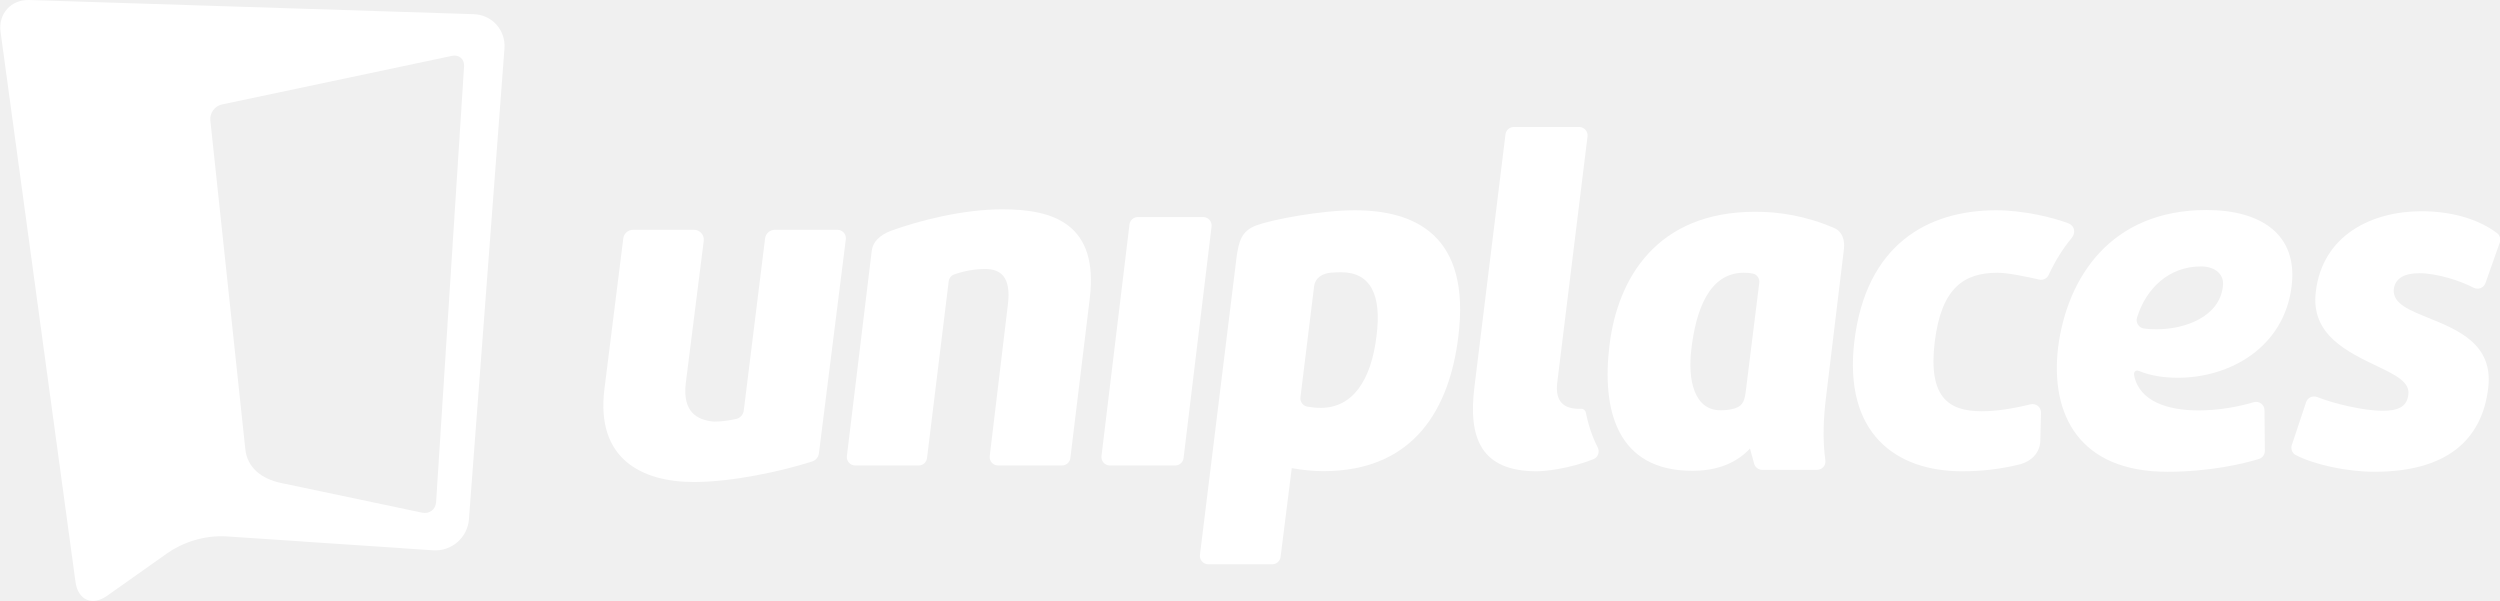
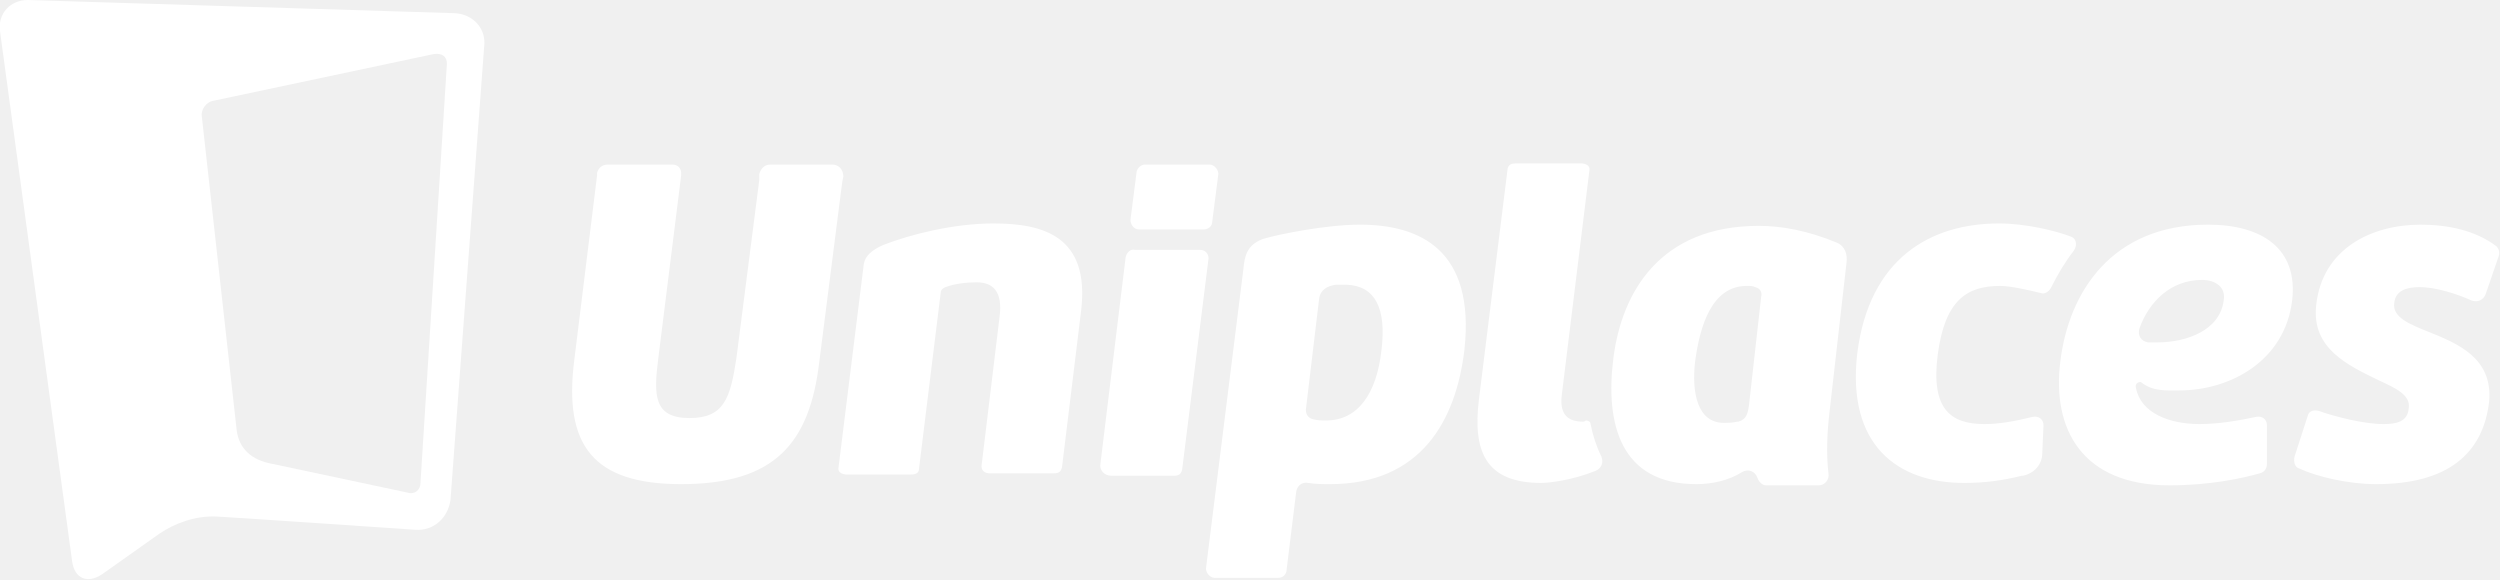
- <svg x="0px" y="0px" viewBox="0 0 2000 480.728" enable-background="new 0 0 2000 480.728" xml:space="preserve">
-   <g>
-     <path fill="#FFFFFF" d="M371.259,53.107l-22.384,348.616c-0.37,5.838-5.362,9.631-11.095,8.431l-112.783-23.724   c-16.034-3.369-27.34-12.435-28.787-27.499l-27.94-262.591c-0.617-5.821,3.563-11.571,9.296-12.788l183.956-38.859   C367.238,43.476,371.63,47.268,371.259,53.107 M378.967,11.337L23.455,0.013C8.833-0.445-1.521,11.038,0.454,25.537l59.955,440.073   c1.993,14.499,13.37,19.438,25.312,10.989l47.872-33.867c11.959-8.449,29.422-14.852,48.278-13.582   c18.838,1.27,164.73,11.095,164.73,11.095c14.587,0.988,27.446-10.16,28.54-24.747l28.434-376.785   C404.667,24.126,393.608,11.796,378.967,11.337" />
-     <path fill="#FFFFFF" d="M903.588,179.577l-22.401,185.262c-0.476,4.004,2.664,7.549,6.703,7.549h52.282   c3.404,0,6.279-2.557,6.685-5.944L969.257,181.2c0.476-4.022-2.664-7.55-6.703-7.55h-52.282   C906.868,173.651,903.993,176.191,903.588,179.577" />
-     <path fill="#FFFFFF" d="M1942.527,254.225c-14.323-5.803-28.663-11.236-27.499-22.86c1.164-9.296,9.296-12.788,20.532-12.788   c14.005,0,32.579,5.997,43.268,11.571c3.669,1.905,8.167,0.212,9.543-3.686l11.447-32.421c0.953-2.698,0.159-5.786-2.134-7.514   c-16.704-12.523-38.982-17.533-60.59-17.533c-39.494,0-79.022,18.979-84.437,64.311c-4.269,34.484,24.8,48.031,50.747,60.431   c12.788,6.209,24.8,12.012,23.248,22.084c-1.164,10.46-9.684,12.788-20.532,12.788c-15.558,0-38.929-5.68-52.317-10.954   c-3.616-1.429-7.708,0.406-8.943,4.11l-11.412,34.255c-1.023,3.069,0.247,6.509,3.122,8.008   c14.481,7.567,40.552,13.388,62.953,13.388c56.568,0,86.007-24.412,91.052-67.028   C1994.826,275.145,1966.163,263.909,1942.527,254.225" />
-     <path fill="#FFFFFF" d="M649.76,369.153c2.928-0.934,5.009-3.475,5.38-6.526l21.52-171.203c0.511-4.022-2.628-7.585-6.685-7.585   H619.88c-3.969,0-7.32,2.963-7.814,6.914l-17.057,137.707c-0.406,3.334-2.893,6.032-6.191,6.738   c-5.133,1.094-10.583,2.028-17.216,2.082c-0.335,0-0.688-0.018-1.023-0.053c-13.335-1.288-24.641-8.096-21.96-30.674   l14.376-113.859c0.6-4.692-3.069-8.854-7.814-8.854h-48.736c-3.969,0-7.32,2.963-7.814,6.897l-15.099,120.58   c-6.967,55.792,29.827,74.295,71.667,74.295C586.101,385.61,625.577,376.897,649.76,369.153" />
-     <path fill="#FFFFFF" d="M802.069,167.451c-32.191,0-67.098,9.155-89.324,17.181c-8.943,3.439-14.482,8.925-15.328,15.857   L677.502,364.83c-0.476,4.004,2.646,7.55,6.685,7.55h50.747c3.404,0,6.279-2.54,6.685-5.927l17.339-141.393   c0.3-2.452,1.905-4.621,4.216-5.451c8.096-2.91,17.233-4.427,24.941-4.427c12.4,0,20.92,6.332,18.203,28.398l-14.534,121.25   c-0.494,4.022,2.646,7.55,6.685,7.55h51.117c3.422,0,6.297-2.54,6.703-5.927l15.505-127.547   C879.168,178.846,842.356,167.451,802.069,167.451" />
-     <path fill="#FFFFFF" d="M1101.193,268.942c-4.251,35.26-18.98,57.344-44.556,57.344c-3.528,0-7.056-0.335-10.813-0.988   c-3.51-0.617-5.909-3.934-5.468-7.479l10.901-88.512c0.917-7.532,7.038-10.477,13.335-11.165c2.981-0.247,5.768-0.335,8.326-0.335   C1096.554,217.806,1105.461,236.027,1101.193,268.942 M1083.766,168.223c-27.199,0-65.934,7.391-78.511,12.013   c-12.559,4.621-14.146,13.687-15.857,24.377l-29.439,239.236c-0.494,4.022,2.628,7.567,6.685,7.567h51.135   c3.387,0,6.262-2.522,6.685-5.892l8.943-71.014c8.52,1.552,17.427,2.416,25.171,2.416c73.237,0,101.124-50.694,108.091-107.632   C1176.74,188.314,1132.184,168.223,1083.766,168.223" />
-     <path fill="#FFFFFF" d="M1396.742,312.056c-0.97,7.743-1.852,12.259-8.625,14.552c-0.07,0.035-0.159,0.053-0.247,0.088   c-0.282,0.088-0.564,0.158-0.864,0.247c-4.075,1.112-7.849,1.27-10.636,1.27c-20.92,0-26.353-24.007-23.248-49.195   c3.493-29.439,13.564-60.819,41.84-60.819c2.487,0,4.727,0.123,7.232,0.635c3.404,0.67,5.662,3.969,5.221,7.409L1396.742,312.056z    M1475.147,199.273c0.811-6.756-1.111-13.97-7.708-16.809c-22.86-9.843-44.027-13.053-63.183-13.053   c-79.04,0-110.014,53.446-116.593,106.133c-6.597,53.076,6.191,101.106,66.234,101.106c16.651,0,33.32-4.268,46.108-17.815   l3.281,12.065c0.811,2.946,3.475,4.974,6.509,4.974h43.833c4.057,0,7.232-3.563,6.667-7.567   c-2.346-16.739-1.499-34.413,0.529-50.553L1475.147,199.273z" />
-     <path fill="#FFFFFF" d="M1760.851,213.151c10.689,0,18.997,5.927,17.427,16.228c-2.769,23.742-29.686,34.043-53.04,34.043   c-3.21,0-6.703-0.141-10.125-0.635c-4.092-0.6-6.721-4.727-5.504-8.661C1716.807,230.896,1734.887,213.151,1760.851,213.151    M1758.875,328.333c-24.342,0-47.308-7.055-51.523-27.799c-0.706-2.981,1.129-4.798,3.775-3.775c0,0,0,0,0.018,0   c9.648,3.969,20.532,5.45,31.115,5.45c41.963,0,85.108-24.536,91.034-73.237c5.151-41.169-24.148-60.96-68.086-60.96   c-76.782,0-111.619,54.24-118.745,110.049c-6.333,53.834,17.021,99.36,87.471,99.36c33.743,0,61.031-6.456,73.272-10.266   c2.822-0.882,4.692-3.528,4.674-6.491l-0.282-32.491c-0.035-4.48-4.322-7.691-8.625-6.403   C1790.484,325.529,1774.433,328.333,1758.875,328.333" />
-     <path fill="#FFFFFF" d="M1638.961,219.88c5.415-11.606,11.43-21.096,18.38-29.492c3.069-3.704,2.805-9.26-2.17-11.536   c-12.647-4.974-36.742-10.636-58.155-10.636c-55.404,0-104.211,27.905-113.506,104.599c-8.908,73.995,33.32,104.211,86.007,104.211   c16.246,0,30.78-1.729,46.32-5.539c0.017-0.017,0.035-0.017,0.053-0.017c0.282-0.071,0.565-0.159,0.829-0.212   c8.273-2.399,15.275-8.96,15.522-18.627l0.582-22.49c0.106-4.427-4.057-7.743-8.379-6.685c-15.857,3.846-28.152,5.539-39.052,5.539   c-26.723,0-43.004-11.236-37.571-55.792c5.415-43.003,23.248-54.998,50.359-54.998c8.537,0,24.783,3.51,33.179,5.468   C1634.48,224.414,1637.603,222.791,1638.961,219.88" />
-     <path fill="#FFFFFF" d="M1263.213,327.054c-11.236,0-19.368-5.027-17.427-20.919l24.236-196.974   c0.511-4.022-2.628-7.567-6.685-7.567h-52.264c-3.404,0-6.279,2.54-6.685,5.909l-24.853,202.125   c-5.027,40.675,5.045,67.398,49.971,67.398c6.262,0,25.241-1.835,45.156-9.631c3.775-1.482,5.327-5.927,3.475-9.525   c-4.233-8.29-7.373-17.515-9.419-27.658c-0.388-1.923-2.064-3.351-4.004-3.21C1264.201,327.037,1263.689,327.054,1263.213,327.054" />
+ <svg xmlns="http://www.w3.org/2000/svg" width="208.1" height="48.2" viewBox="0 0 208.1 48.2">
+   <path fill="#FFF" d="M37.9 1.1L2.3 0C.9 0-.2 1.1 0 2.6l6 44.1c.2 1.5 1.3 1.9 2.5 1.1l4.8-3.4c1.2-.8 2.9-1.5 4.8-1.4s16.5 1.1 16.5 1.1c1.5.1 2.7-1 2.9-2.5l2.8-37.7c.2-1.5-.9-2.7-2.4-2.8zm-.7 4.2L35 40.2c0 .6-.5 1-1.1.8l-11.3-2.4c-1.6-.3-2.7-1.2-2.9-2.8L16.8 9.7c-.1-.6.4-1.2.9-1.3l18.4-3.9c.7-.1 1.1.2 1.1.8z" />
+   <g fill="#FFF">
+     <path d="M93.7 21.4l-2.1 17.2c-.1.5.3 1 .9 1h5.2c.4 0 .6-.1.7-.5l2.2-17.6c0-.4-.3-.7-.7-.7h-5.4c-.4-.1-.7.2-.8.6M202.1 27.6c-1.5-.6-3-1.2-2.8-2.4.1-1 1-1.3 2.1-1.3 1.4 0 3.2.6 4.3 1.1.5.2 1 0 1.2-.5l1.1-3.2c.1-.3 0-.6-.2-.8-1.7-1.3-4-1.8-6.3-1.8-4.1 0-8.2 2-8.7 6.7-.4 3.6 2.6 5 5.3 6.3 1.3.6 2.6 1.2 2.4 2.3-.1 1.1-1 1.3-2.1 1.3-1.6 0-4-.6-5.4-1.1-.4-.1-.8 0-.9.4L191 38c-.1.4 0 .9.4 1 1.5.7 4.1 1.3 6.4 1.3 5.9 0 8.9-2.5 9.4-6.9.3-3.6-2.6-4.8-5.1-5.8M82.7 18.6c-3.3 0-6.9.9-9.2 1.8-.9.4-1.5.9-1.6 1.6l-2.1 16.9c-.1.4.3.6.7.6h5.3c.4 0 .7-.1.7-.5l1.8-14.6c0-.3.2-.4.4-.5.8-.3 1.8-.4 2.6-.4 1.3 0 2.2.7 1.9 2.9l-1.5 12.4c0 .4.3.6.7.6h5.3c.4 0 .6-.1.7-.5L90 25.8c.7-6.1-3.1-7.2-7.3-7.2M115 29.1c-.4 3.7-2 5.9-4.6 5.9-.4 0-.7 0-1.1-.1s-.6-.4-.6-.8l1.1-9.2c.1-.8.7-1.1 1.4-1.2h.9c2.4.1 3.3 2 2.9 5.4m-1.8-10.4c-2.8 0-6.8.8-8.1 1.2-1.3.5-1.5 1.4-1.6 2.5l-3.1 24.8c-.1.4.3.9.7.9h5.3c.4 0 .7-.3.7-.7l.8-6.5c.1-.5.5-.8 1-.7.6.1 1.2.1 1.8.1 7.6 0 10.5-5.3 11.2-11.2.9-8.3-3.7-10.4-8.7-10.4M145.6 33.6c-.1.8-.2 1.3-.9 1.5h-.1c-.4.1-.8.1-1.1.1-2.2 0-2.7-2.5-2.4-5.1.4-3 1.4-6.3 4.3-6.3.3 0 .5 0 .7.1.4.1.6.4.5.8l-1 8.9zm8.1-11.7c.1-.7-.1-1.4-.8-1.7-2.4-1-4.6-1.4-6.5-1.4-8.2 0-11.4 5.5-12.1 11-.7 5.5.6 10.5 6.9 10.5 1.3 0 2.7-.3 3.8-1 .5-.3 1.1-.1 1.3.5.1.3.4.6.7.6h4.4c.5 0 .9-.5.8-1-.2-1.7-.1-3.5.1-5.2l1.4-12.3zM183.3 23.3c1.1 0 2 .6 1.8 1.7-.3 2.5-3.1 3.5-5.5 3.5h-.8c-.6-.1-.9-.6-.7-1.2.8-2.2 2.6-4 5.2-4m-.2 12c-2.5 0-4.9-.9-5.3-3-.1-.3.1-.5.4-.5 1 .8 2.1.7 3.2.7 4.3 0 8.8-2.5 9.4-7.5.5-4.3-2.5-6.3-7-6.3-8 0-11.6 5.6-12.3 11.4-.7 5.6 1.8 10.3 9.1 10.3 3.4 0 6.1-.6 7.5-1 .4-.1.6-.4.6-.8v-3.2c0-.5-.4-.8-.9-.7-1.4.3-3.1.6-4.7.6M170.7 24c.6-1.2 1.2-2.2 1.9-3.1.3-.4.3-1-.2-1.2-1.3-.5-3.8-1.1-6-1.1-5.7 0-10.8 2.9-11.8 10.8-.9 7.7 3.4 10.8 8.9 10.8 1.7 0 3.2-.2 4.8-.6h.1c.9-.2 1.6-.9 1.6-1.9l.1-2.3c0-.5-.4-.8-.9-.7-1.6.4-2.9.6-4 .6-2.8 0-4.5-1.2-3.9-5.8.6-4.5 2.4-5.7 5.2-5.7.9 0 2.6.4 3.4.6.3.1.6-.1.8-.4M131.8 35.1c-1.2 0-2-.5-1.8-2.2l2.3-18.7c.1-.4-.3-.6-.7-.6h-5.4c-.4 0-.6.1-.7.4l-2.4 19.3c-.5 4.2.5 6.9 5.2 6.9.6 0 2.5-.2 4.5-1 .5-.2.7-.7.5-1.2-.4-.8-.7-1.7-.9-2.7 0-.2-.2-.3-.4-.3-.1.1-.2.1-.2.1M63.2 14.5c.1-.4.4-.8.9-.8h5.2c.5 0 .9.4.9 1l-.1.5-1.9 14.9c-.8 6.8-3.7 10.2-11.5 10.2-7.3 0-9.8-3.2-8.9-10.3l1.9-15.4v-.2c.1-.4.4-.7.9-.7H56c.4 0 .7.3.7.7v.2l-1.9 15.2c-.4 3.1-.4 5 2.6 5 2.9 0 3.4-1.7 3.9-5L63.2 15v-.5zM94.6 14.4l-.5 3.9c0 .4.3.8.7.8h5.4c.4 0 .7-.3.7-.6l.5-3.9c.1-.4-.3-.9-.7-.9h-5.4c-.4 0-.7.4-.7.7" />
  </g>
</svg>
